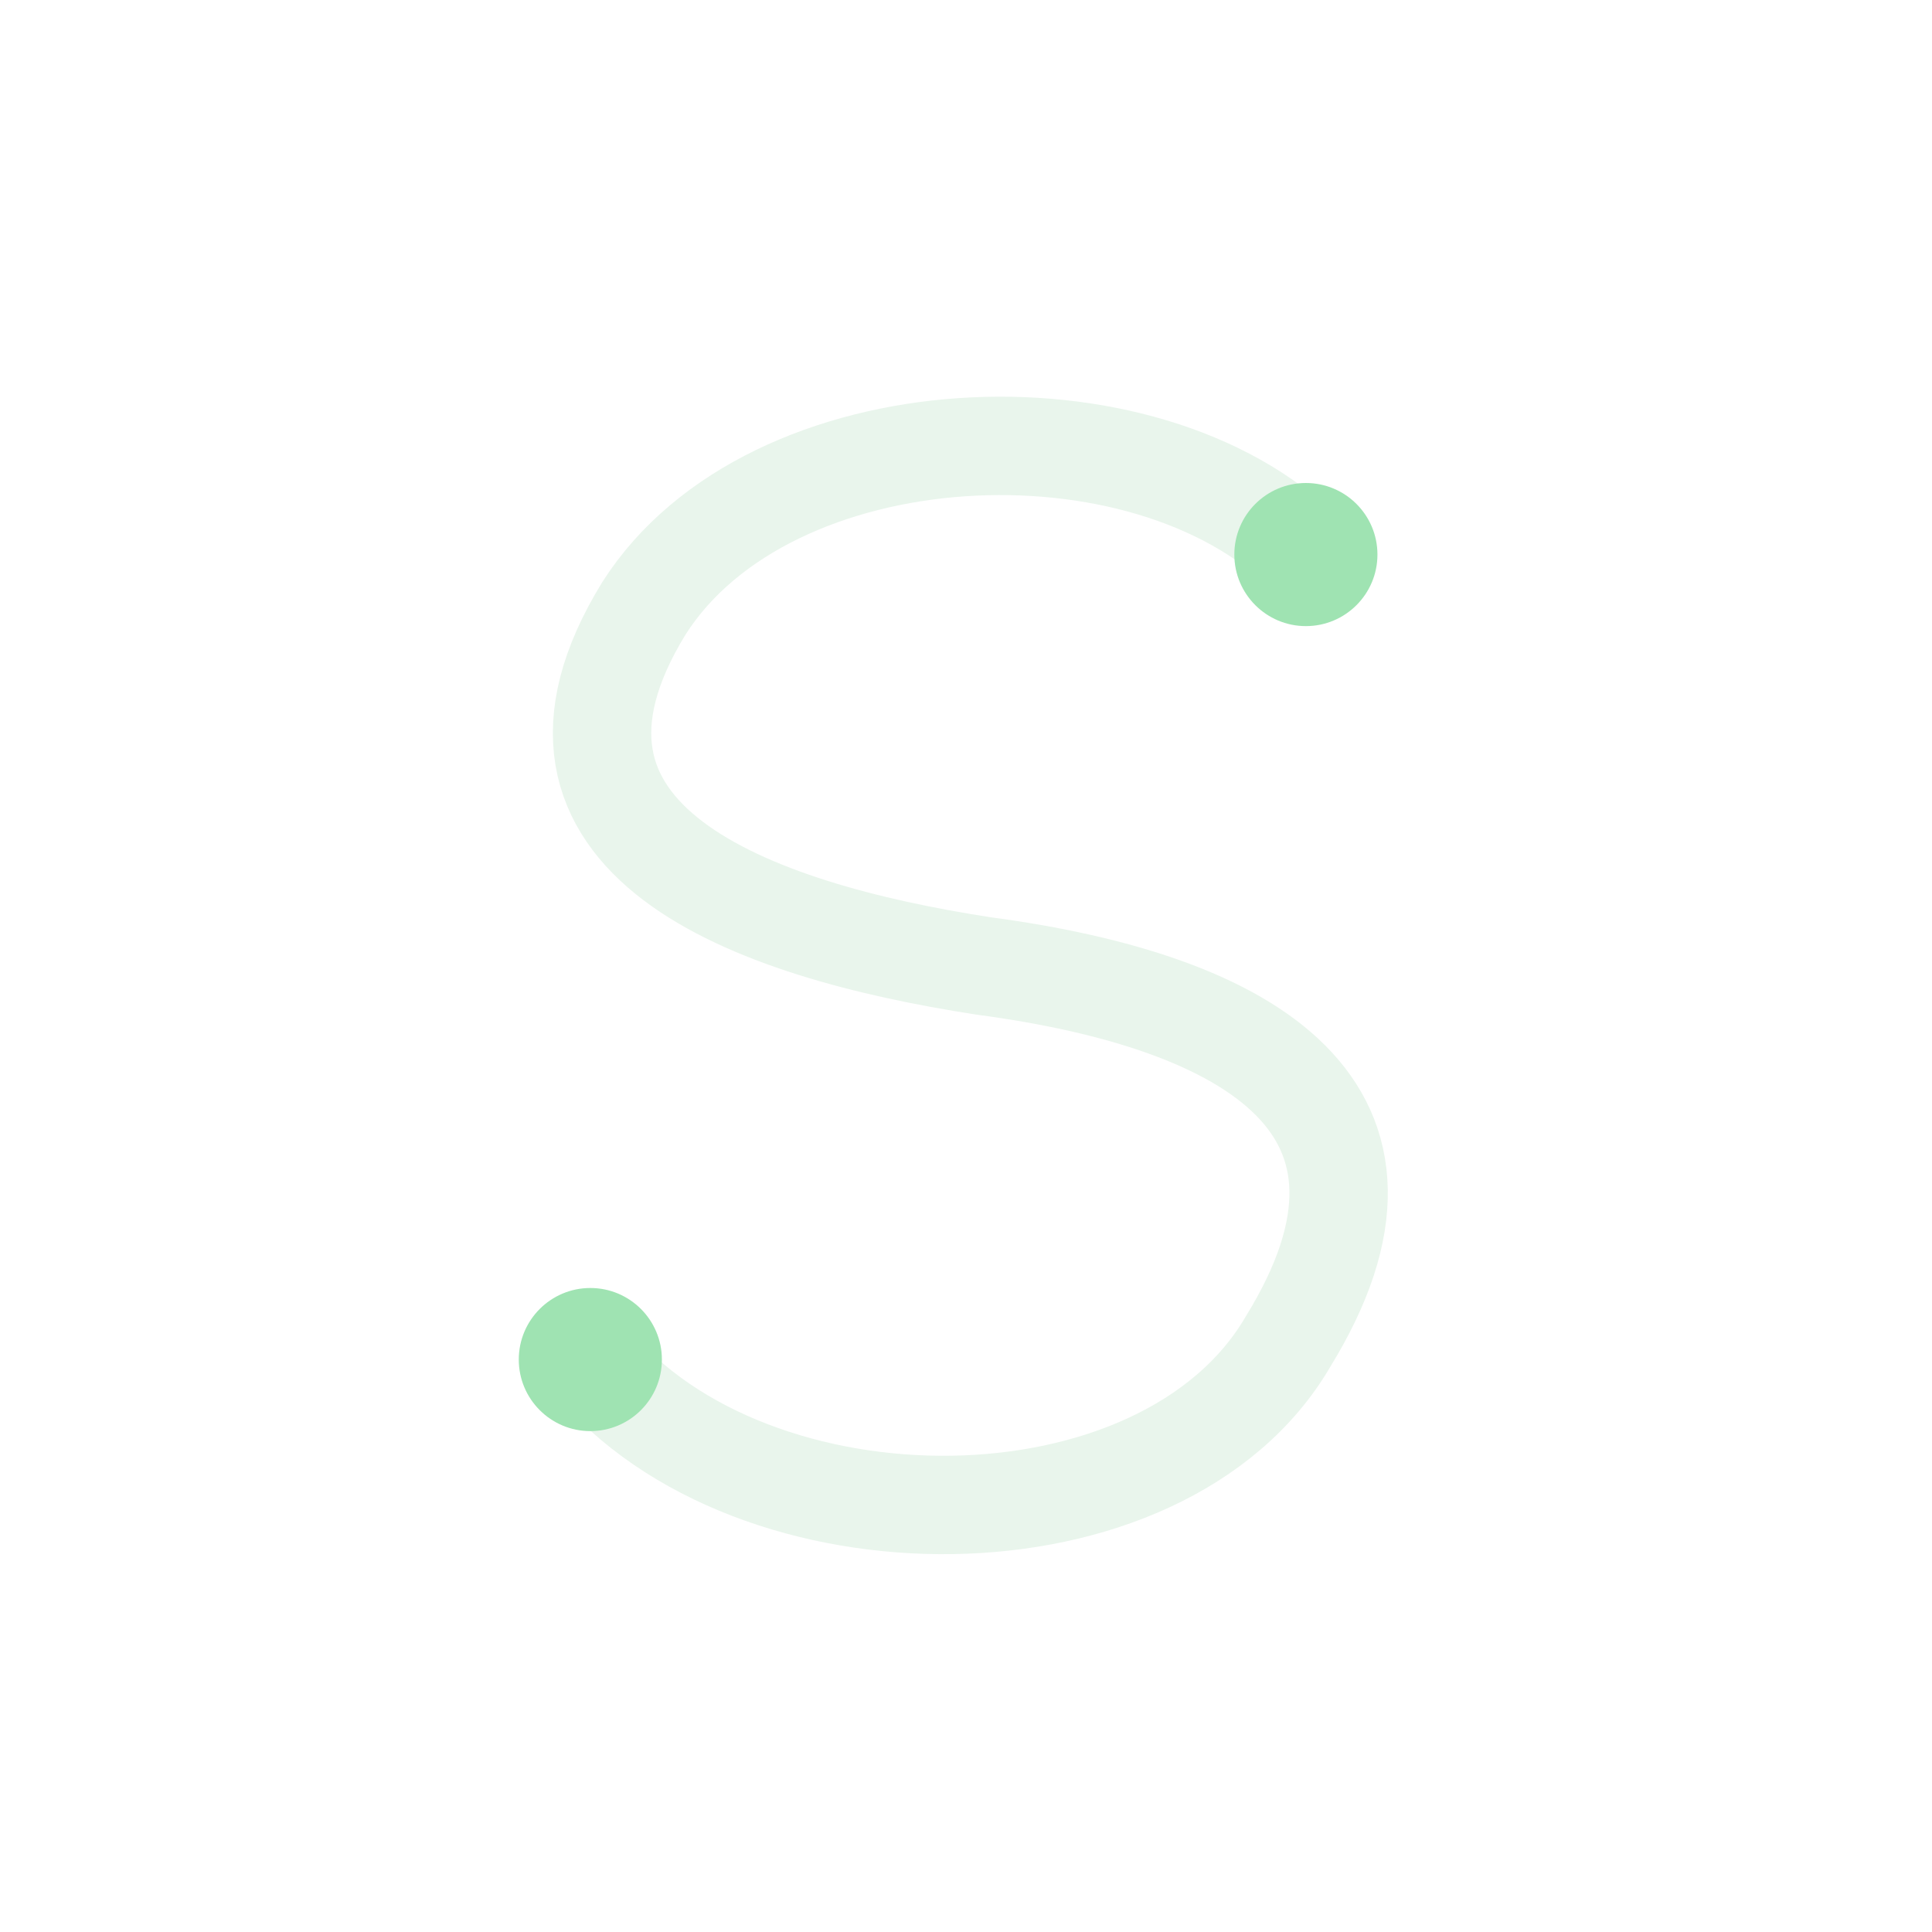
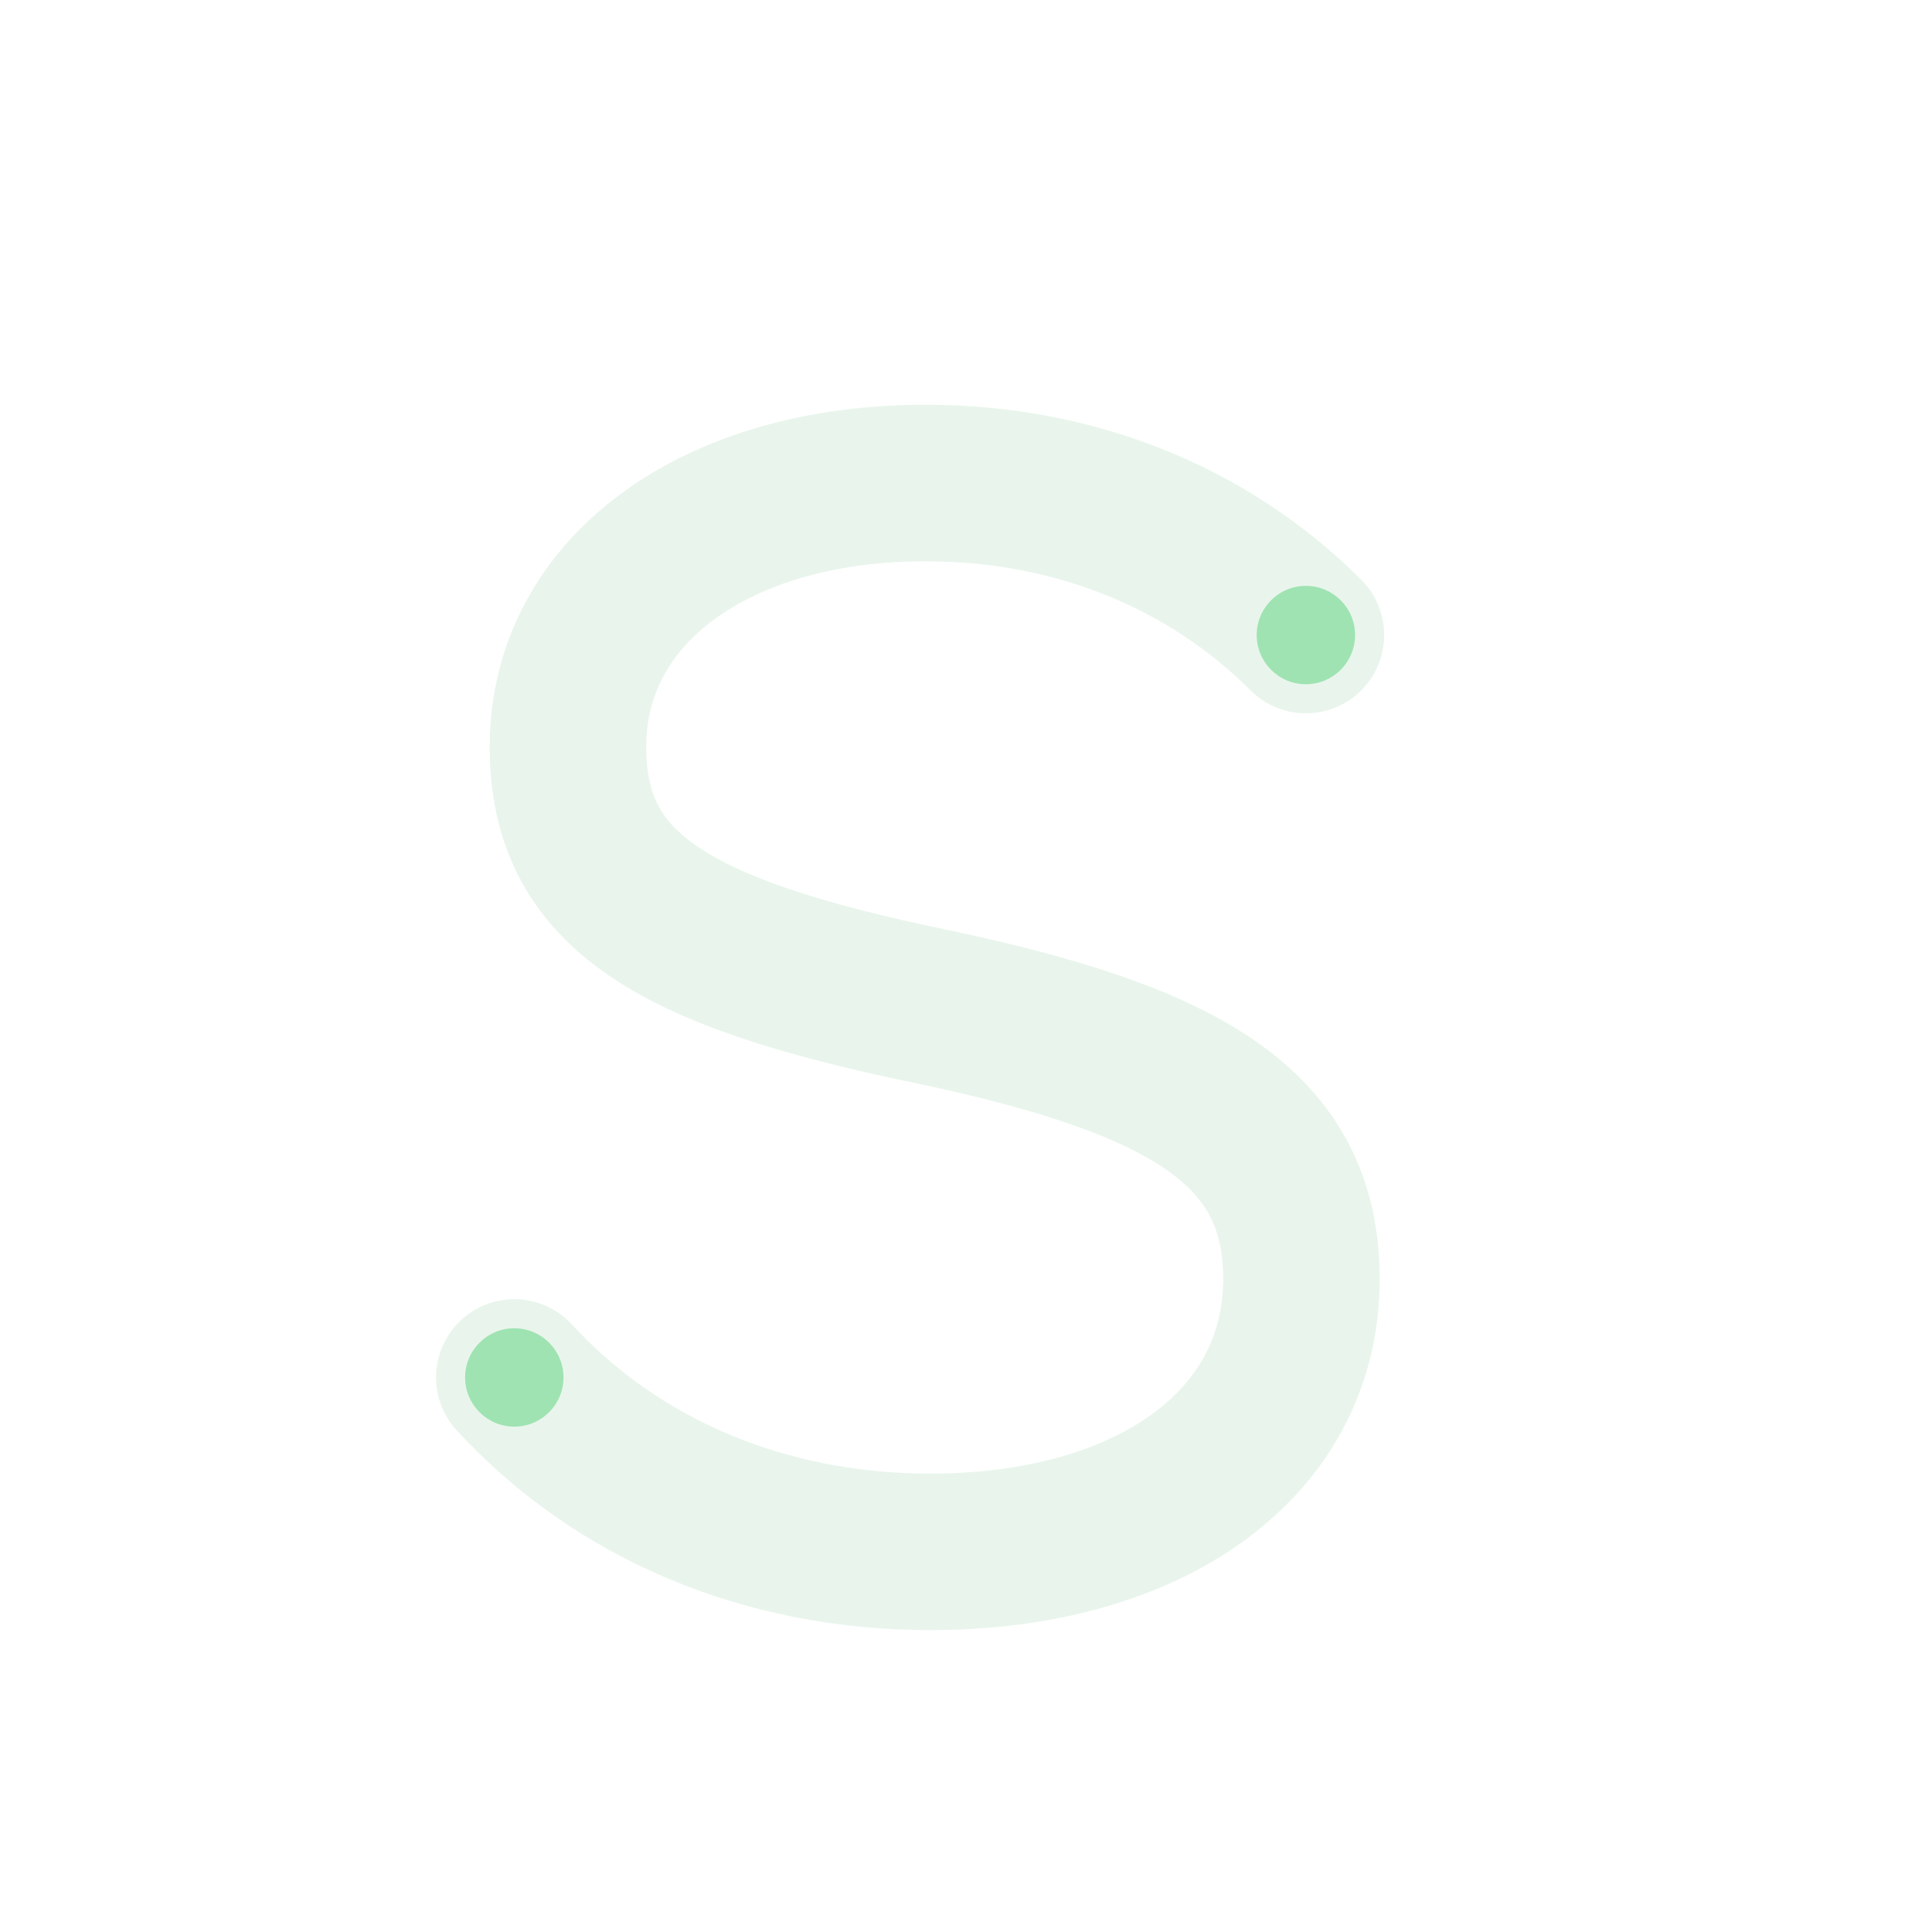
- <svg xmlns="http://www.w3.org/2000/svg" viewBox="0 0 108 108">
-   <path d="M73 31C64 22 43 23 36 34c-8 13 6 18 19 20 15 2 25 8 17 21-7 12-30 12-39 1" fill="none" stroke="#E9F5EC" stroke-width="5.5" stroke-linecap="round" stroke-linejoin="round" />
-   <circle cx="73" cy="31" r="4" fill="#9FE3B2" />
-   <circle cx="33" cy="76" r="4" fill="#9FE3B2" />
+ <svg xmlns="http://www.w3.org/2000/svg" width="432" height="432" viewBox="0 0 432 432">
+   <path d="M292 142 C270 120 240 108 207 108 C160 108 127 132 127 167 C127 199 150 213 208 225 C265 237 291 252 291 286 C291 323 257 347 208 347 C171 347 138 333 115 308" fill="none" stroke="#E9F5EC" stroke-width="35" stroke-linecap="round" stroke-linejoin="round" />
+   <circle cx="292" cy="142" r="11" fill="#9FE3B2" />
+   <circle cx="115" cy="308" r="11" fill="#9FE3B2" />
</svg>
